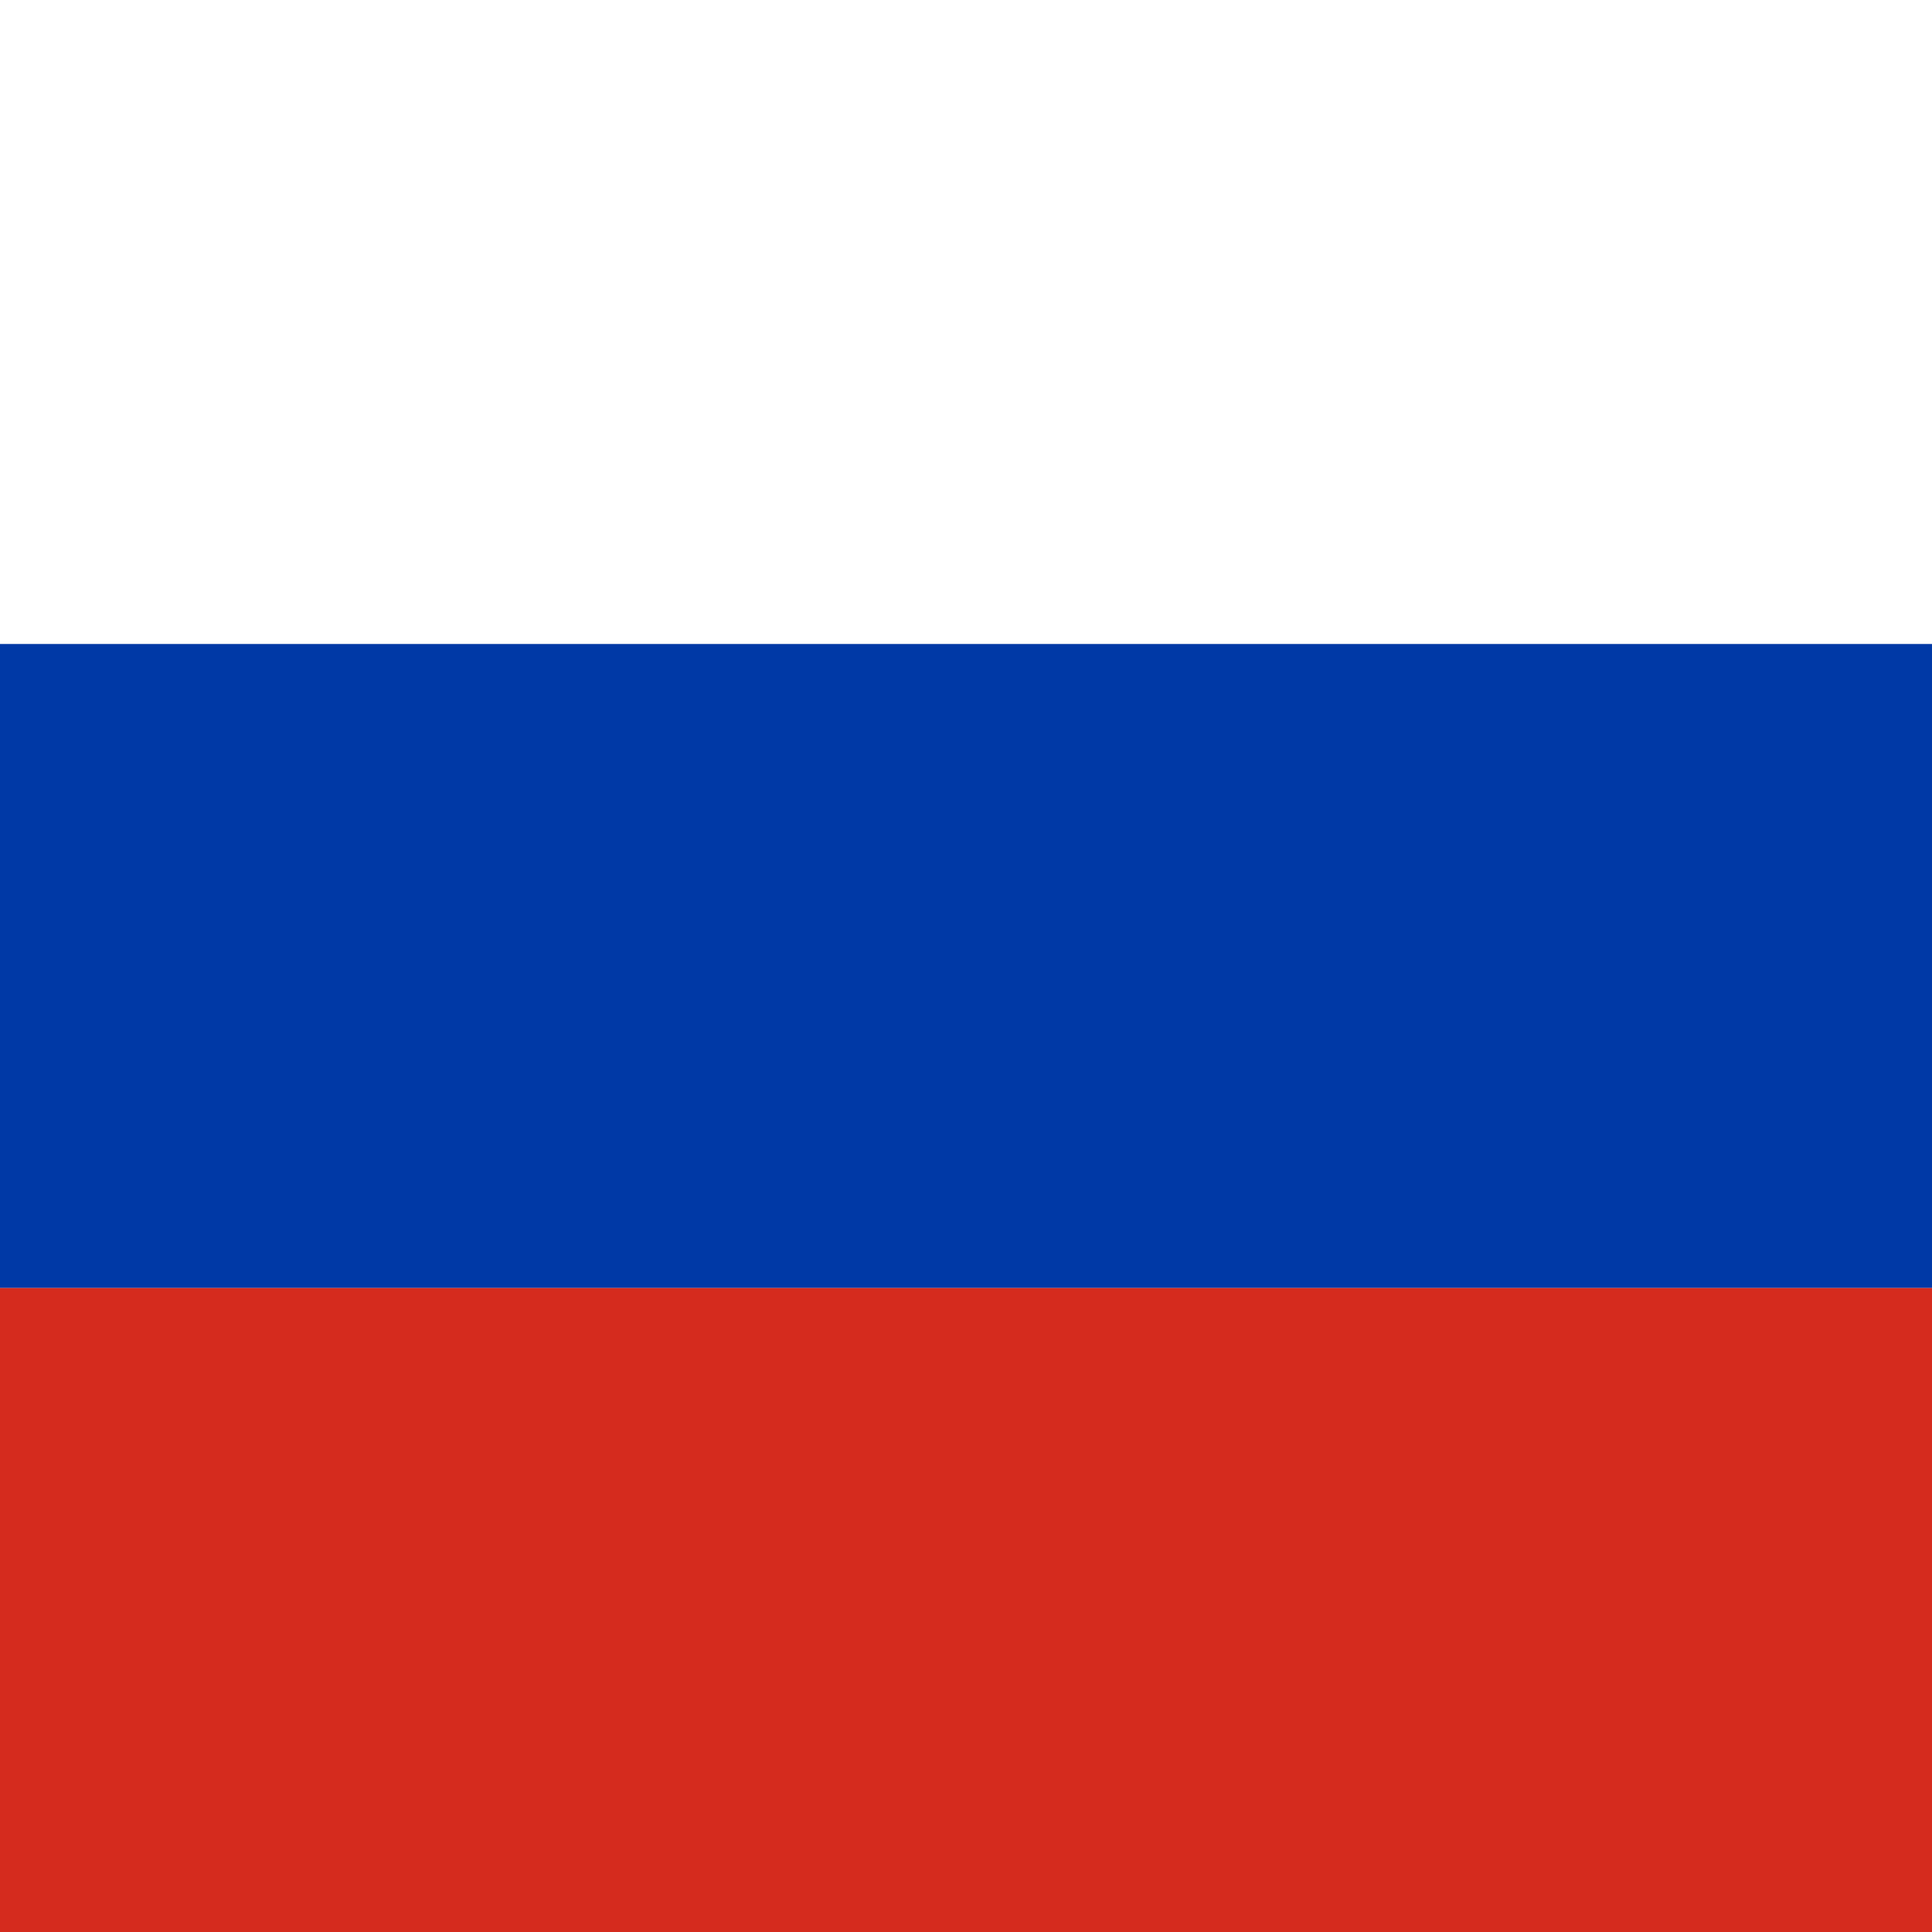
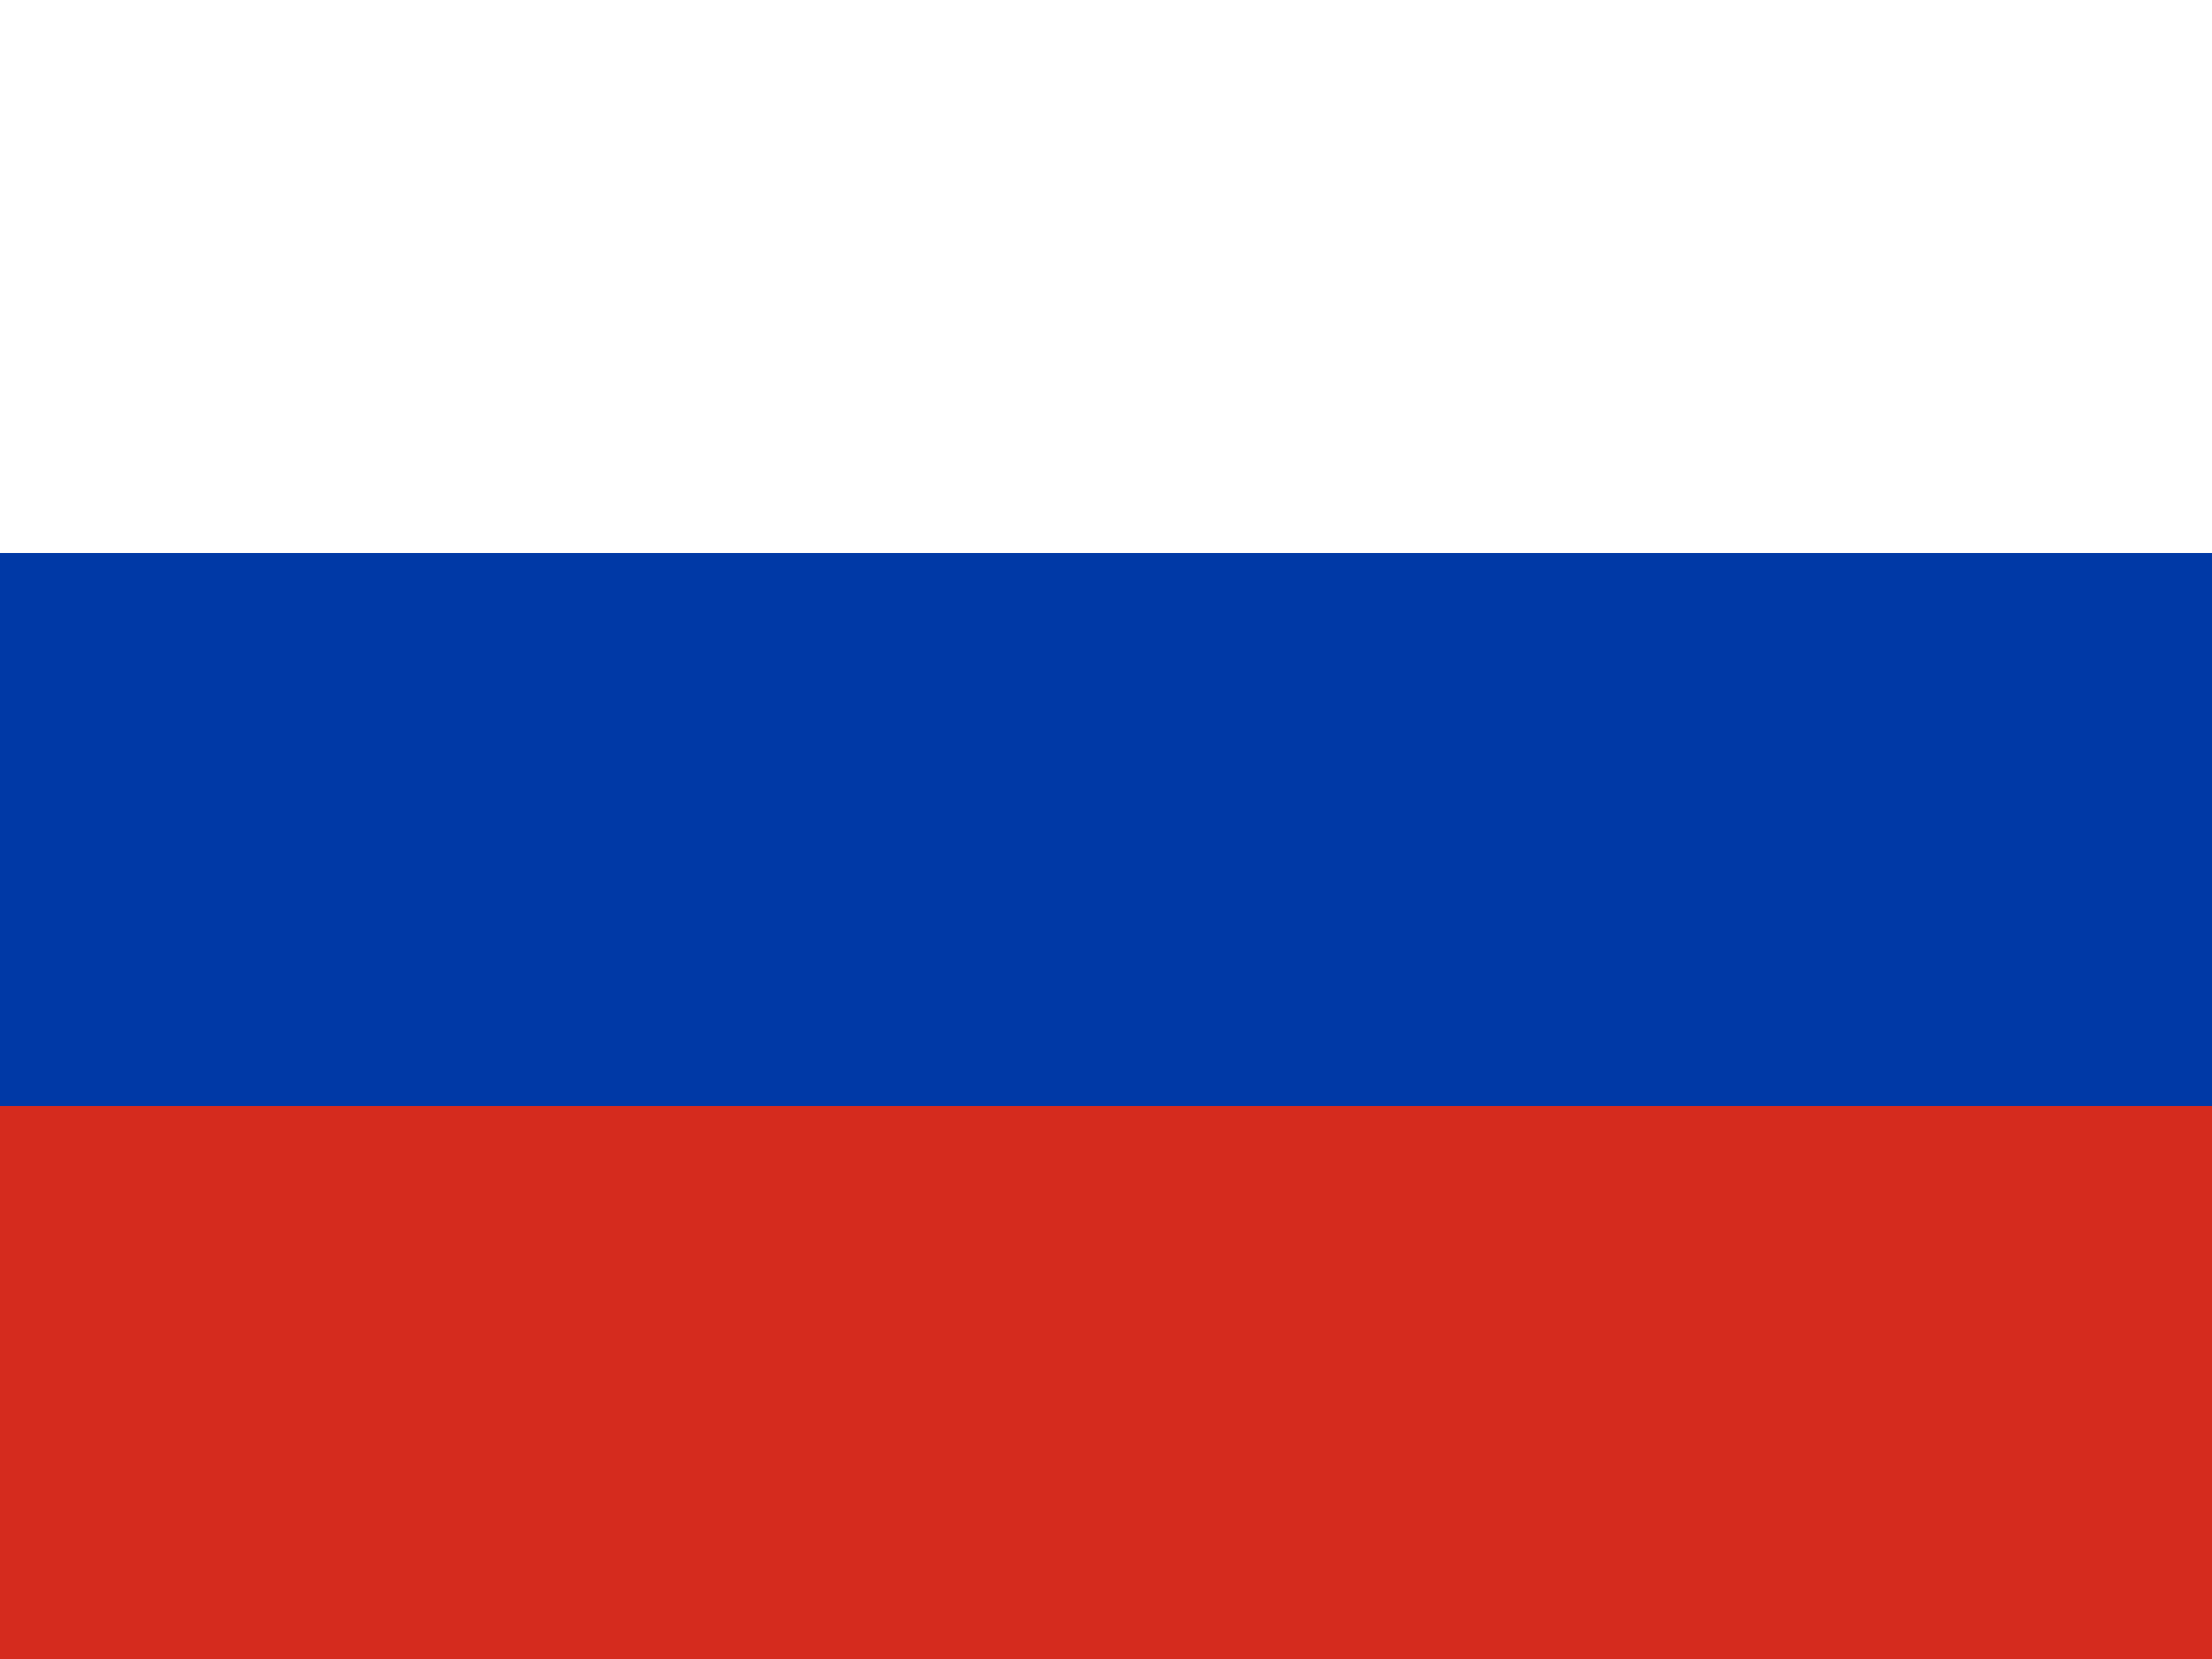
- <svg xmlns="http://www.w3.org/2000/svg" viewBox="0 0 3 3">
-   <rect width="3" height="1" fill="#FFFFFF" />
-   <rect y="1" width="3" height="1" fill="#0039A6" />
-   <rect y="2" width="3" height="1" fill="#D52B1E" />
+ <svg xmlns="http://www.w3.org/2000/svg" id="flag-icons-ru" viewBox="0 0 640 480">
+   <g fill-rule="evenodd" stroke-width="1pt">
+     <path fill="#fff" d="M0 0h640v480H0z" />
+     <path fill="#0039a6" d="M0 160h640v320H0z" />
+     <path fill="#d52b1e" d="M0 320h640v160H0z" />
+   </g>
</svg>
